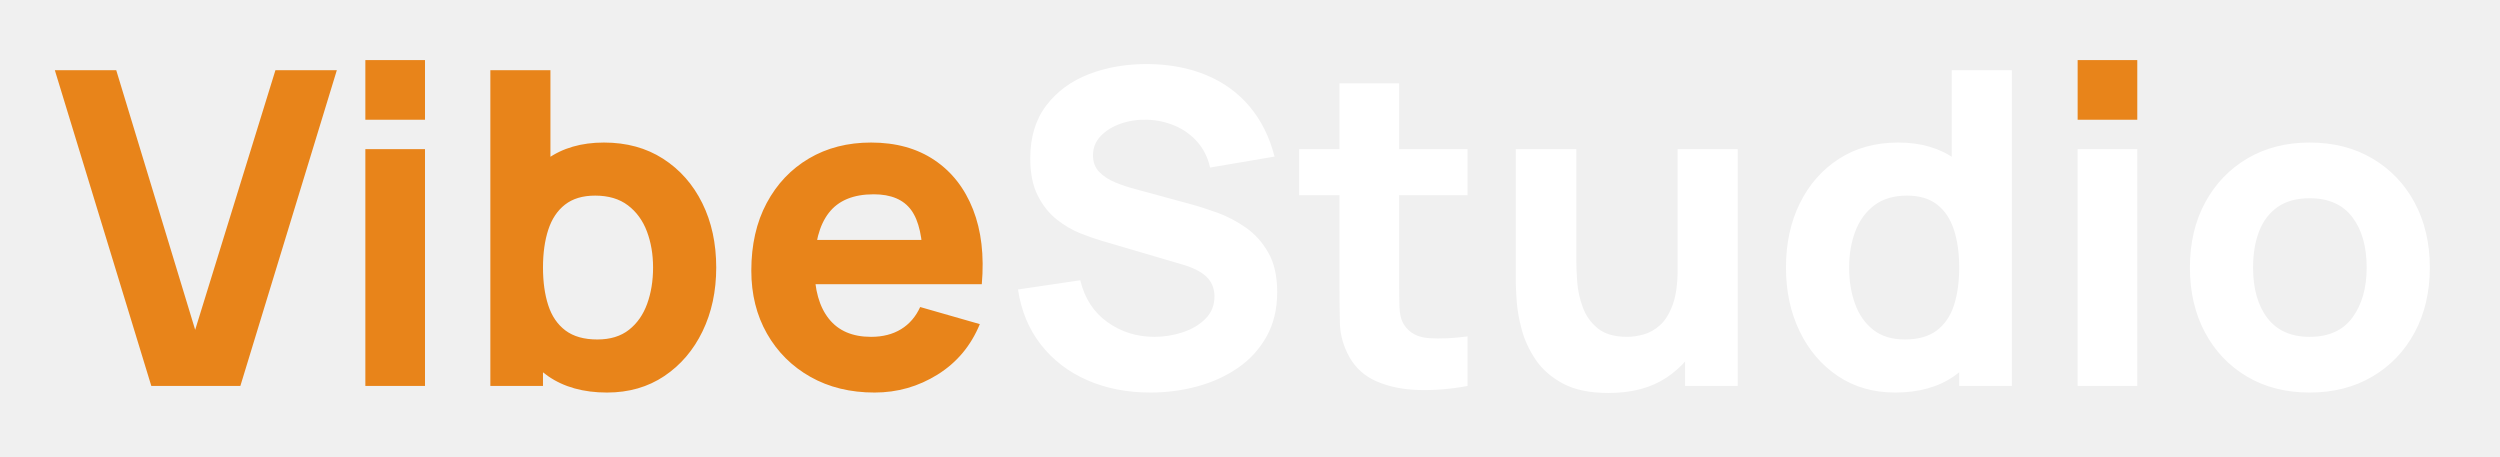
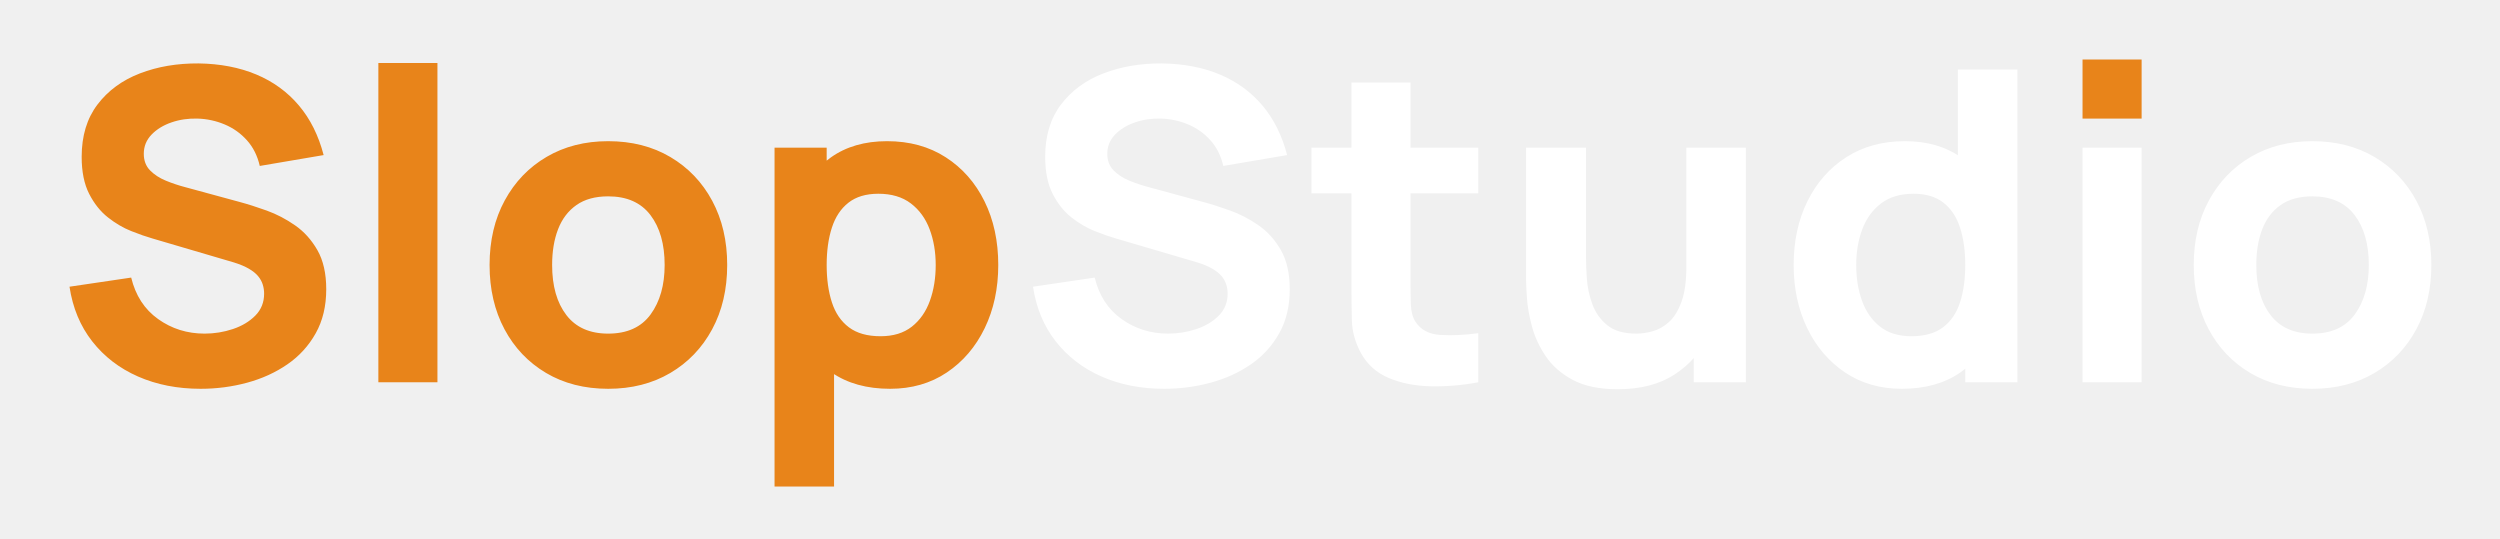
- <svg xmlns="http://www.w3.org/2000/svg" width="1140" height="208" viewBox="0 0 1140 208" role="img" aria-label="SlopStudio">
-   <path d="M69 176L25 32L53 32L89 150.4L125.6 32L153.6 32L109.6 176ZM166.6 176L166.6 68L193.8 68L193.8 176ZM276.8 179Q260.7 179 249.9 171.5Q239.1 164 233.65 151.1Q228.2 138.2 228.2 122Q228.2 105.8 233.6 92.9Q239 80 249.5 72.5Q260 65 275.4 65Q290.9 65 302.4 72.4Q313.9 79.8 320.25 92.65Q326.6 105.5 326.6 122Q326.6 138.2 320.35 151.1Q314.1 164 302.9 171.5Q291.7 179 276.8 179ZM223.6 176L223.6 32L251 32L251 102L247.6 102L247.6 176ZM272.4 154.8Q281.2 154.8 286.8 150.4Q292.4 146 295.1 138.55Q297.8 131.1 297.8 122Q297.8 113 295 105.55Q292.2 98.1 286.35 93.65Q280.5 89.2 271.4 89.2Q262.9 89.2 257.65 93.3Q252.4 97.4 250 104.8Q247.6 112.2 247.6 122Q247.6 131.8 250 139.2Q252.4 146.6 257.85 150.7Q263.3 154.8 272.4 154.8ZM398.8 179Q382.2 179 369.55 171.85Q356.9 164.7 349.75 152.15Q342.6 139.6 342.6 123.4Q342.6 105.7 349.6 92.6Q356.6 79.5 368.9 72.25Q381.2 65 397.2 65Q414.2 65 426.1 73Q438 81 443.7 95.5Q449.4 110 447.7 129.6L420.8 129.6L420.8 119.6Q420.8 103.1 415.55 95.85Q410.3 88.6 398.4 88.6Q384.5 88.6 377.95 97.05Q371.4 105.5 371.4 122Q371.4 137.1 377.95 145.35Q384.5 153.6 397.2 153.6Q405.2 153.6 410.9 150.1Q416.6 146.6 419.6 140L446.8 147.8Q440.7 162.6 427.55 170.8Q414.4 179 398.8 179ZM363 129.6L363 109.4L434.6 109.4L434.6 129.6Z" fill="#E8841A" />
-   <path d="M524.6 179Q508.6 179 495.75 173.35Q482.9 167.7 474.65 157.15Q466.4 146.6 464.2 132L492.6 127.8Q495.6 140.2 505 146.9Q514.4 153.6 526.4 153.6Q533.1 153.6 539.4 151.5Q545.7 149.4 549.75 145.3Q553.8 141.2 553.8 135.2Q553.8 133 553.15 130.95Q552.5 128.9 551 127.1Q549.5 125.3 546.75 123.7Q544 122.1 539.8 120.8L502.4 109.8Q498.2 108.6 492.65 106.4Q487.1 104.2 481.9 100.1Q476.7 96 473.25 89.25Q469.8 82.5 469.8 72.2Q469.8 57.7 477.1 48.1Q484.4 38.5 496.6 33.8Q508.8 29.1 523.6 29.2Q538.5 29.4 550.2 34.3Q561.9 39.2 569.8 48.55Q577.7 57.9 581.2 71.4L551.8 76.4Q550.2 69.4 545.9 64.6Q541.6 59.8 535.65 57.3Q529.7 54.8 523.2 54.6Q516.8 54.4 511.15 56.35Q505.5 58.3 501.95 62Q498.4 65.7 498.4 70.8Q498.4 75.5 501.3 78.45Q504.2 81.4 508.6 83.2Q513 85 517.6 86.2L542.6 93Q548.2 94.5 555 96.95Q561.8 99.4 568.05 103.75Q574.3 108.1 578.35 115.2Q582.4 122.3 582.4 133.2Q582.4 144.8 577.55 153.45Q572.7 162.1 564.5 167.75Q556.3 173.4 545.95 176.2Q535.6 179 524.6 179ZM669.2 176Q658 178.1 647.25 177.85Q636.5 177.6 628.05 174.05Q619.6 170.5 615.2 162.6Q611.2 155.2 611 147.55Q610.8 139.9 610.8 130.2L610.8 38L638 38L638 128.6Q638 134.9 638.15 139.95Q638.3 145 640.2 148Q643.8 153.7 651.7 154.2Q659.6 154.7 669.2 153.4ZM592.4 89L592.4 68L669.2 68L669.2 89ZM733.4 179.2Q720.7 179.2 712.7 174.9Q704.7 170.6 700.25 164Q695.8 157.4 693.9 150.25Q692 143.1 691.6 137.2Q691.2 131.3 691.2 128.6L691.2 68L718.8 68L718.8 119Q718.8 122.7 719.2 128.45Q719.6 134.2 721.7 140Q723.8 145.8 728.55 149.7Q733.3 153.6 742 153.6Q745.5 153.6 749.5 152.5Q753.5 151.4 757 148.25Q760.5 145.1 762.75 138.95Q765 132.8 765 122.8L780.6 130.2Q780.6 143 775.4 154.2Q770.2 165.4 759.75 172.3Q749.3 179.2 733.4 179.2ZM768.4 176L768.4 140.2L765 140.2L765 68L792.4 68L792.4 176ZM864.2 179Q849.3 179 838.1 171.5Q826.9 164 820.65 151.1Q814.4 138.2 814.4 122Q814.4 105.5 820.75 92.65Q827.1 79.8 838.6 72.4Q850.1 65 865.6 65Q881 65 891.5 72.5Q902 80 907.4 92.9Q912.8 105.8 912.8 122Q912.8 138.2 907.35 151.1Q901.9 164 891.1 171.5Q880.3 179 864.2 179ZM868.6 154.8Q877.7 154.8 883.15 150.7Q888.6 146.6 891 139.2Q893.4 131.8 893.4 122Q893.4 112.2 891 104.8Q888.6 97.4 883.35 93.3Q878.1 89.2 869.6 89.2Q860.5 89.2 854.65 93.65Q848.8 98.1 846 105.55Q843.2 113 843.2 122Q843.2 131.1 845.9 138.55Q848.6 146 854.2 150.4Q859.8 154.8 868.6 154.8ZM893.4 176L893.4 102L890 102L890 32L917.4 32L917.4 176ZM947.4 176L947.4 68L974.6 68L974.6 176ZM1053.2 179Q1036.9 179 1024.6 171.7Q1012.3 164.4 1005.45 151.55Q998.6 138.7 998.6 122Q998.6 105.1 1005.6 92.25Q1012.6 79.4 1024.9 72.2Q1037.2 65 1053.2 65Q1069.5 65 1081.85 72.3Q1094.2 79.6 1101.1 92.45Q1108 105.3 1108 122Q1108 138.8 1101.05 151.65Q1094.1 164.5 1081.75 171.75Q1069.4 179 1053.2 179ZM1053.2 153.6Q1066.3 153.6 1072.75 144.75Q1079.2 135.9 1079.2 122Q1079.2 107.6 1072.65 99Q1066.1 90.4 1053.2 90.4Q1044.3 90.4 1038.6 94.4Q1032.9 98.4 1030.15 105.5Q1027.4 112.6 1027.4 122Q1027.4 136.5 1033.95 145.05Q1040.5 153.6 1053.2 153.6Z" fill="#FFFFFF" />
-   <path d="M166.6 27.4L193.8 27.4L193.8 54.6L166.6 54.6Z" fill="#E8841A" />
-   <path d="M947.4 27.4L974.6 27.4L974.6 54.6L947.4 54.6Z" fill="#E8841A" />
+ <svg xmlns="http://www.w3.org/2000/svg" width="1151" height="248" viewBox="0 0 1151 248" role="img" aria-label="SlopStudio">
+   <path d="M92.4 179Q76.4 179 63.55 173.35Q50.7 167.7 42.45 157.15Q34.2 146.6 32 132L60.4 127.8Q63.4 140.2 72.8 146.9Q82.2 153.6 94.2 153.6Q100.9 153.6 107.2 151.5Q113.5 149.4 117.55 145.3Q121.6 141.2 121.6 135.2Q121.6 133 120.95 130.95Q120.3 128.9 118.8 127.1Q117.3 125.3 114.55 123.7Q111.8 122.1 107.6 120.8L70.2 109.8Q66 108.6 60.45 106.4Q54.9 104.2 49.7 100.1Q44.5 96 41.05 89.25Q37.6 82.5 37.6 72.2Q37.6 57.7 44.9 48.1Q52.2 38.5 64.4 33.8Q76.6 29.1 91.4 29.2Q106.3 29.4 118 34.3Q129.7 39.2 137.6 48.55Q145.5 57.9 149 71.4L119.6 76.4Q118 69.4 113.7 64.6Q109.4 59.8 103.45 57.3Q97.5 54.8 91 54.6Q84.6 54.4 78.95 56.35Q73.3 58.3 69.75 62Q66.2 65.7 66.2 70.8Q66.2 75.5 69.1 78.45Q72 81.4 76.4 83.2Q80.8 85 85.4 86.2L110.4 93Q116 94.5 122.8 96.95Q129.6 99.4 135.85 103.75Q142.1 108.1 146.15 115.2Q150.2 122.3 150.2 133.2Q150.2 144.8 145.35 153.45Q140.5 162.1 132.3 167.75Q124.1 173.4 113.75 176.2Q103.4 179 92.4 179ZM174.2 176L174.2 29L201.4 29L201.4 176ZM280 179Q263.7 179 251.4 171.7Q239.1 164.4 232.25 151.55Q225.4 138.7 225.4 122Q225.4 105.1 232.4 92.25Q239.4 79.4 251.7 72.2Q264 65 280 65Q296.3 65 308.65 72.3Q321 79.6 327.9 92.45Q334.8 105.3 334.8 122Q334.8 138.8 327.85 151.65Q320.9 164.5 308.55 171.75Q296.2 179 280 179ZM280 153.6Q293.1 153.6 299.55 144.75Q306 135.9 306 122Q306 107.6 299.45 99Q292.9 90.4 280 90.4Q271.1 90.4 265.4 94.4Q259.7 98.4 256.95 105.5Q254.2 112.6 254.2 122Q254.2 136.5 260.75 145.05Q267.3 153.6 280 153.6ZM409.8 179Q393.7 179 382.9 171.5Q372.1 164 366.65 151.1Q361.2 138.2 361.2 122Q361.2 105.8 366.6 92.9Q372 80 382.5 72.5Q393 65 408.4 65Q423.9 65 435.4 72.4Q446.9 79.8 453.25 92.65Q459.6 105.5 459.6 122Q459.6 138.2 453.35 151.1Q447.1 164 435.9 171.5Q424.7 179 409.8 179ZM356.6 224L356.6 68L380.6 68L380.6 142L384 142L384 224ZM405.4 154.8Q414.2 154.8 419.8 150.4Q425.4 146 428.1 138.55Q430.8 131.1 430.8 122Q430.8 113 428 105.55Q425.2 98.1 419.35 93.65Q413.5 89.2 404.4 89.2Q395.9 89.2 390.65 93.3Q385.4 97.4 383 104.8Q380.6 112.2 380.6 122Q380.6 131.8 383 139.2Q385.4 146.6 390.85 150.7Q396.3 154.8 405.4 154.8Z" fill="#E8841A" />
+   <path d="M536 179Q520 179 507.15 173.35Q494.3 167.7 486.05 157.15Q477.8 146.6 475.6 132L504 127.8Q507 140.2 516.4 146.9Q525.8 153.6 537.8 153.6Q544.5 153.6 550.8 151.5Q557.1 149.4 561.15 145.3Q565.2 141.2 565.2 135.2Q565.2 133 564.55 130.95Q563.9 128.9 562.4 127.1Q560.9 125.3 558.15 123.7Q555.4 122.1 551.2 120.8L513.8 109.8Q509.6 108.6 504.05 106.4Q498.5 104.2 493.3 100.1Q488.1 96 484.65 89.25Q481.2 82.5 481.2 72.2Q481.2 57.7 488.5 48.1Q495.8 38.5 508 33.8Q520.2 29.1 535 29.2Q549.9 29.4 561.6 34.3Q573.3 39.2 581.2 48.55Q589.1 57.9 592.6 71.4L563.2 76.4Q561.6 69.4 557.3 64.6Q553 59.8 547.05 57.3Q541.1 54.8 534.6 54.6Q528.2 54.4 522.55 56.35Q516.9 58.3 513.35 62Q509.8 65.7 509.8 70.8Q509.8 75.5 512.7 78.45Q515.6 81.4 520 83.2Q524.4 85 529 86.2L554 93Q559.6 94.5 566.4 96.95Q573.2 99.4 579.45 103.75Q585.7 108.1 589.75 115.2Q593.8 122.3 593.8 133.2Q593.8 144.8 588.95 153.45Q584.1 162.1 575.9 167.75Q567.7 173.4 557.35 176.2Q547 179 536 179ZM680.6 176Q669.4 178.1 658.65 177.85Q647.9 177.6 639.45 174.05Q631 170.5 626.6 162.6Q622.6 155.2 622.4 147.55Q622.2 139.9 622.2 130.2L622.2 38L649.4 38L649.4 128.6Q649.4 134.9 649.55 139.95Q649.7 145 651.6 148Q655.2 153.7 663.1 154.2Q671 154.7 680.6 153.4ZM603.8 89L603.8 68L680.6 68L680.6 89ZM744.8 179.2Q732.1 179.2 724.1 174.9Q716.1 170.6 711.65 164Q707.2 157.4 705.3 150.25Q703.4 143.1 703 137.2Q702.6 131.3 702.6 128.6L702.6 68L730.2 68L730.2 119Q730.2 122.7 730.6 128.45Q731 134.2 733.1 140Q735.2 145.8 739.95 149.7Q744.7 153.6 753.4 153.6Q756.9 153.6 760.9 152.5Q764.9 151.4 768.4 148.25Q771.9 145.1 774.15 138.95Q776.4 132.8 776.4 122.8L792 130.2Q792 143 786.8 154.2Q781.6 165.4 771.15 172.3Q760.7 179.2 744.8 179.2ZM779.8 176L779.8 140.2L776.4 140.2L776.4 68L803.8 68L803.8 176ZM875.6 179Q860.7 179 849.5 171.5Q838.3 164 832.05 151.1Q825.8 138.2 825.8 122Q825.8 105.5 832.15 92.65Q838.5 79.8 850 72.4Q861.5 65 877 65Q892.4 65 902.9 72.5Q913.4 80 918.8 92.9Q924.2 105.8 924.2 122Q924.2 138.2 918.75 151.1Q913.3 164 902.5 171.5Q891.7 179 875.6 179ZM880 154.8Q889.1 154.8 894.55 150.7Q900 146.6 902.4 139.2Q904.8 131.8 904.8 122Q904.8 112.2 902.4 104.8Q900 97.4 894.75 93.3Q889.5 89.2 881 89.2Q871.9 89.2 866.05 93.65Q860.2 98.1 857.4 105.55Q854.6 113 854.6 122Q854.6 131.1 857.3 138.55Q860 146 865.6 150.4Q871.2 154.8 880 154.8ZM904.8 176L904.8 102L901.4 102L901.4 32L928.8 32L928.8 176ZM958.8 176L958.8 68L986 68L986 176ZM1064.6 179Q1048.3 179 1036 171.7Q1023.7 164.4 1016.85 151.55Q1010 138.7 1010 122Q1010 105.1 1017 92.25Q1024 79.4 1036.3 72.2Q1048.6 65 1064.6 65Q1080.9 65 1093.25 72.3Q1105.6 79.6 1112.5 92.45Q1119.4 105.3 1119.4 122Q1119.4 138.8 1112.45 151.65Q1105.5 164.5 1093.15 171.75Q1080.8 179 1064.6 179ZM1064.6 153.6Q1077.7 153.6 1084.15 144.75Q1090.6 135.9 1090.6 122Q1090.6 107.6 1084.05 99Q1077.5 90.4 1064.6 90.4Q1055.7 90.4 1050 94.4Q1044.3 98.4 1041.55 105.5Q1038.8 112.6 1038.8 122Q1038.8 136.5 1045.35 145.05Q1051.9 153.6 1064.6 153.6Z" fill="#FFFFFF" />
+   <path d="M958.8 27.4L986 27.4L986 54.6L958.8 54.6Z" fill="#E8841A" />
</svg>
